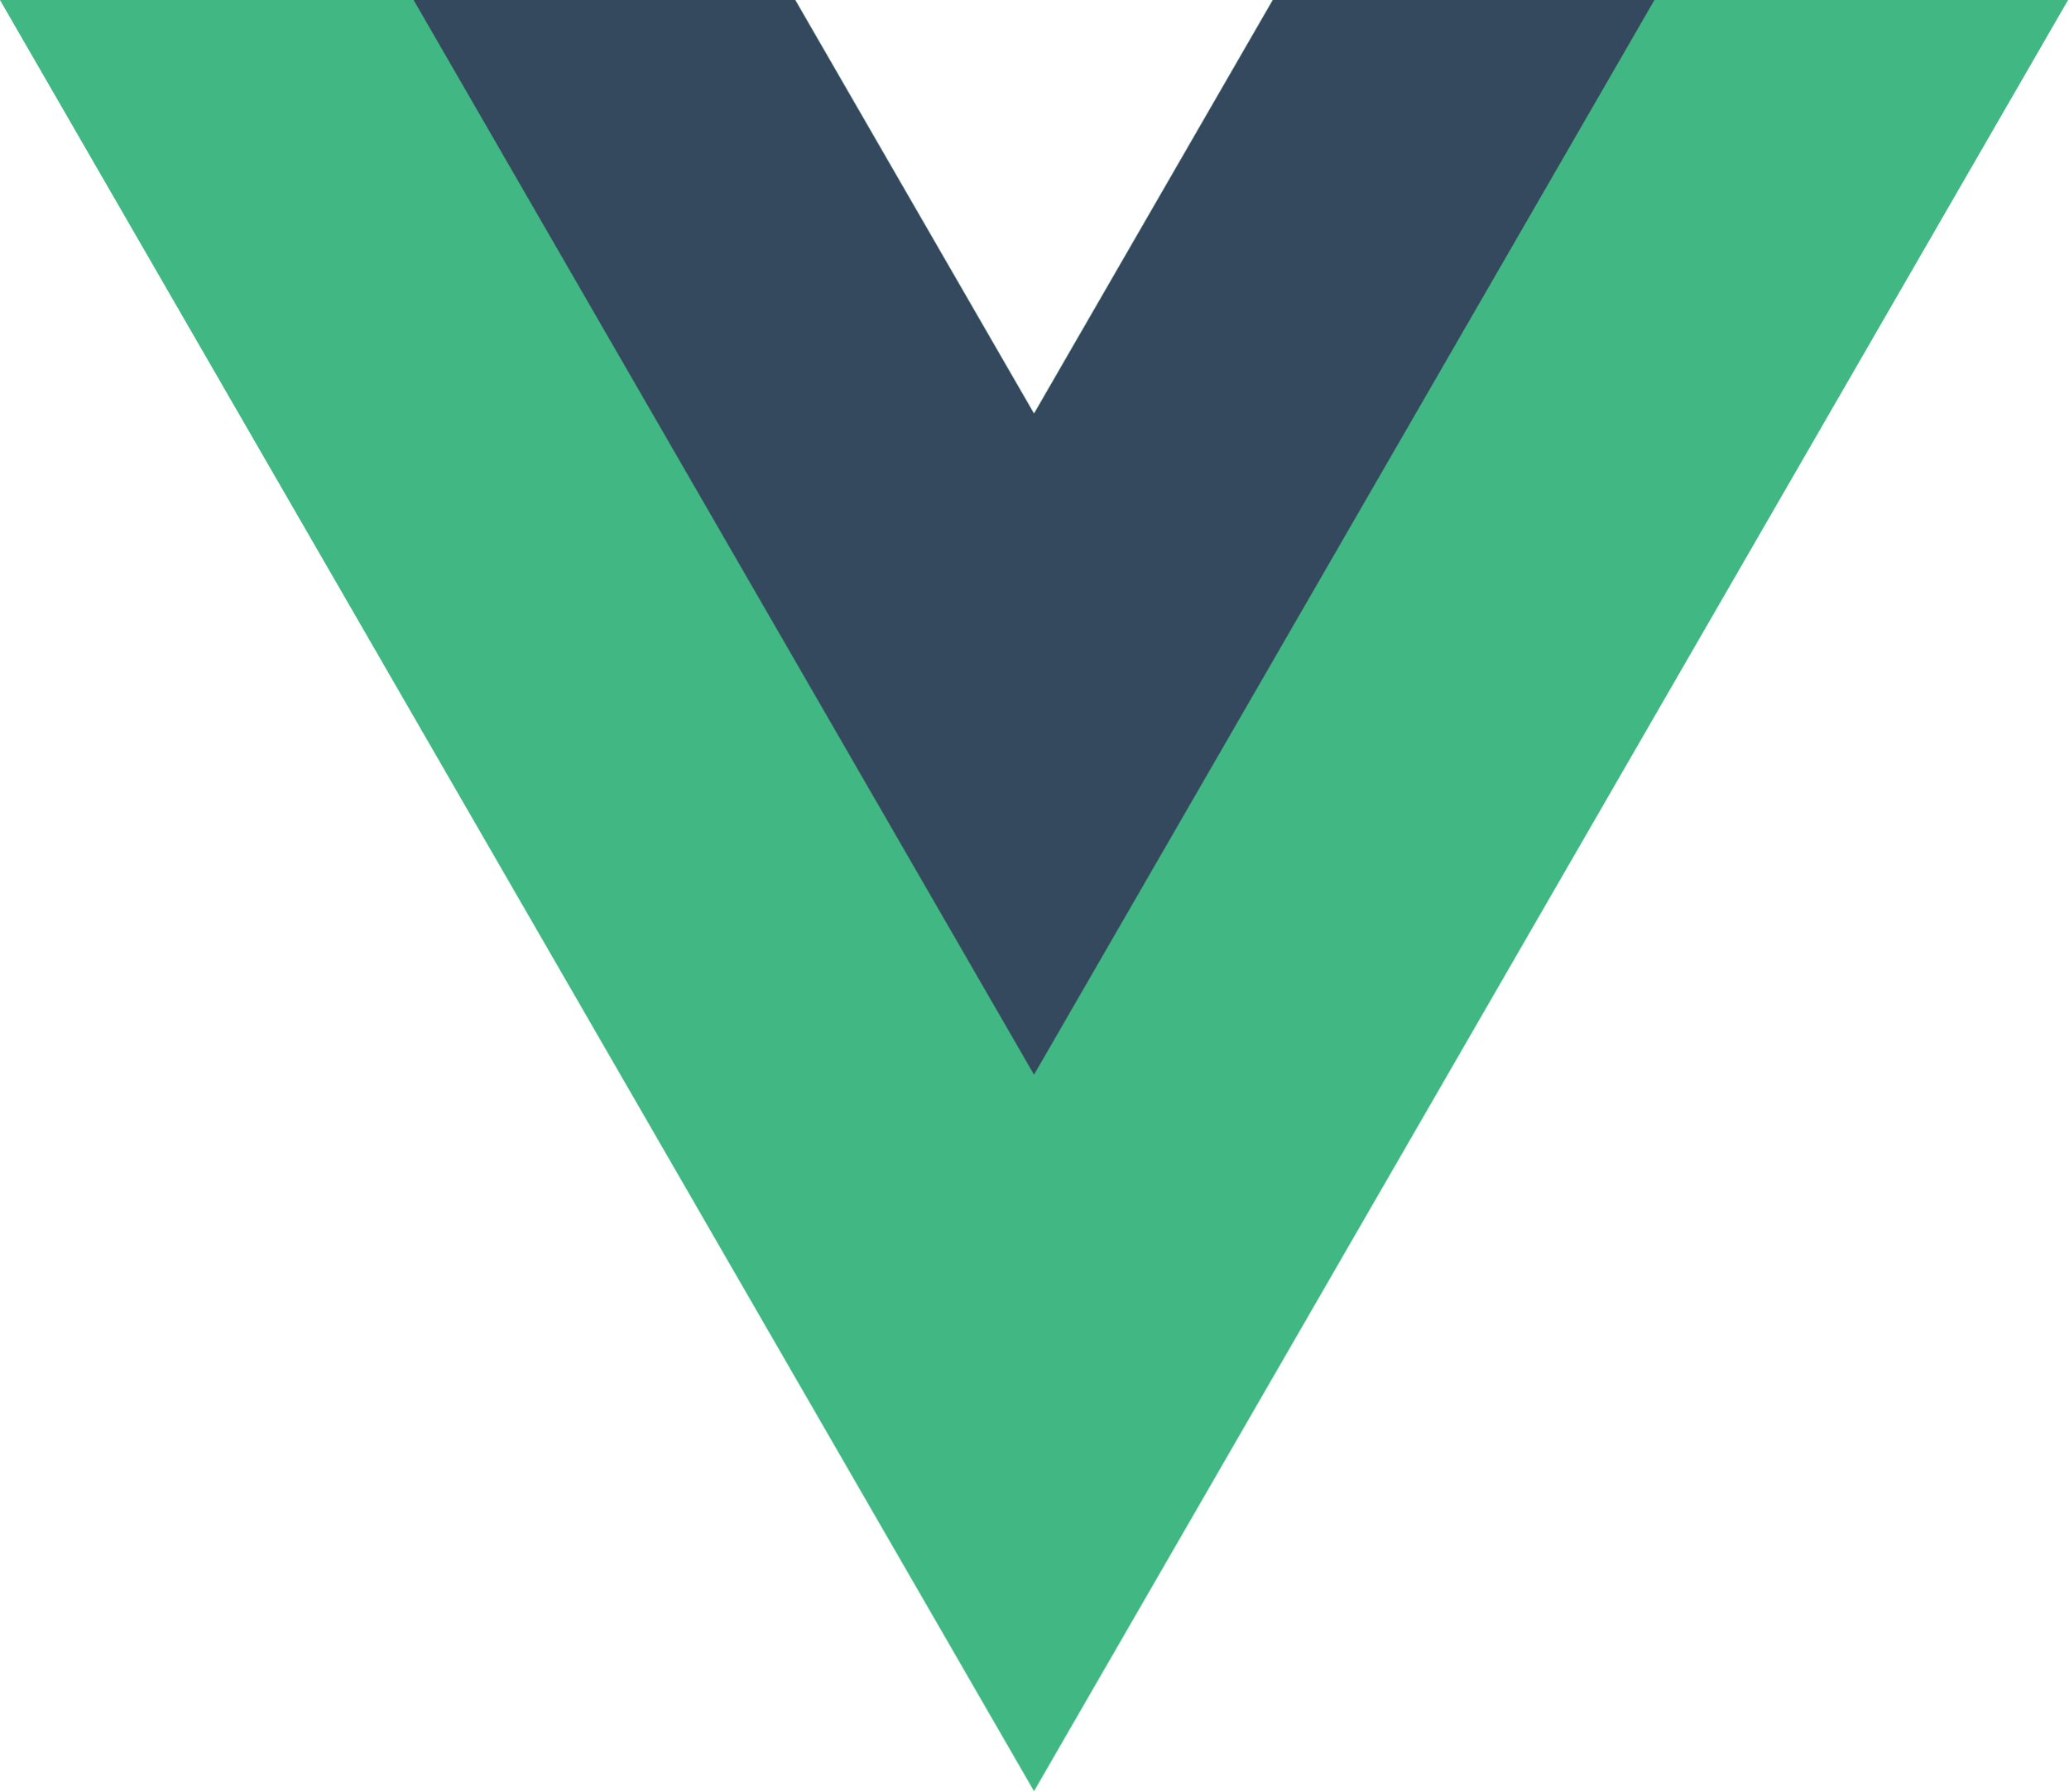
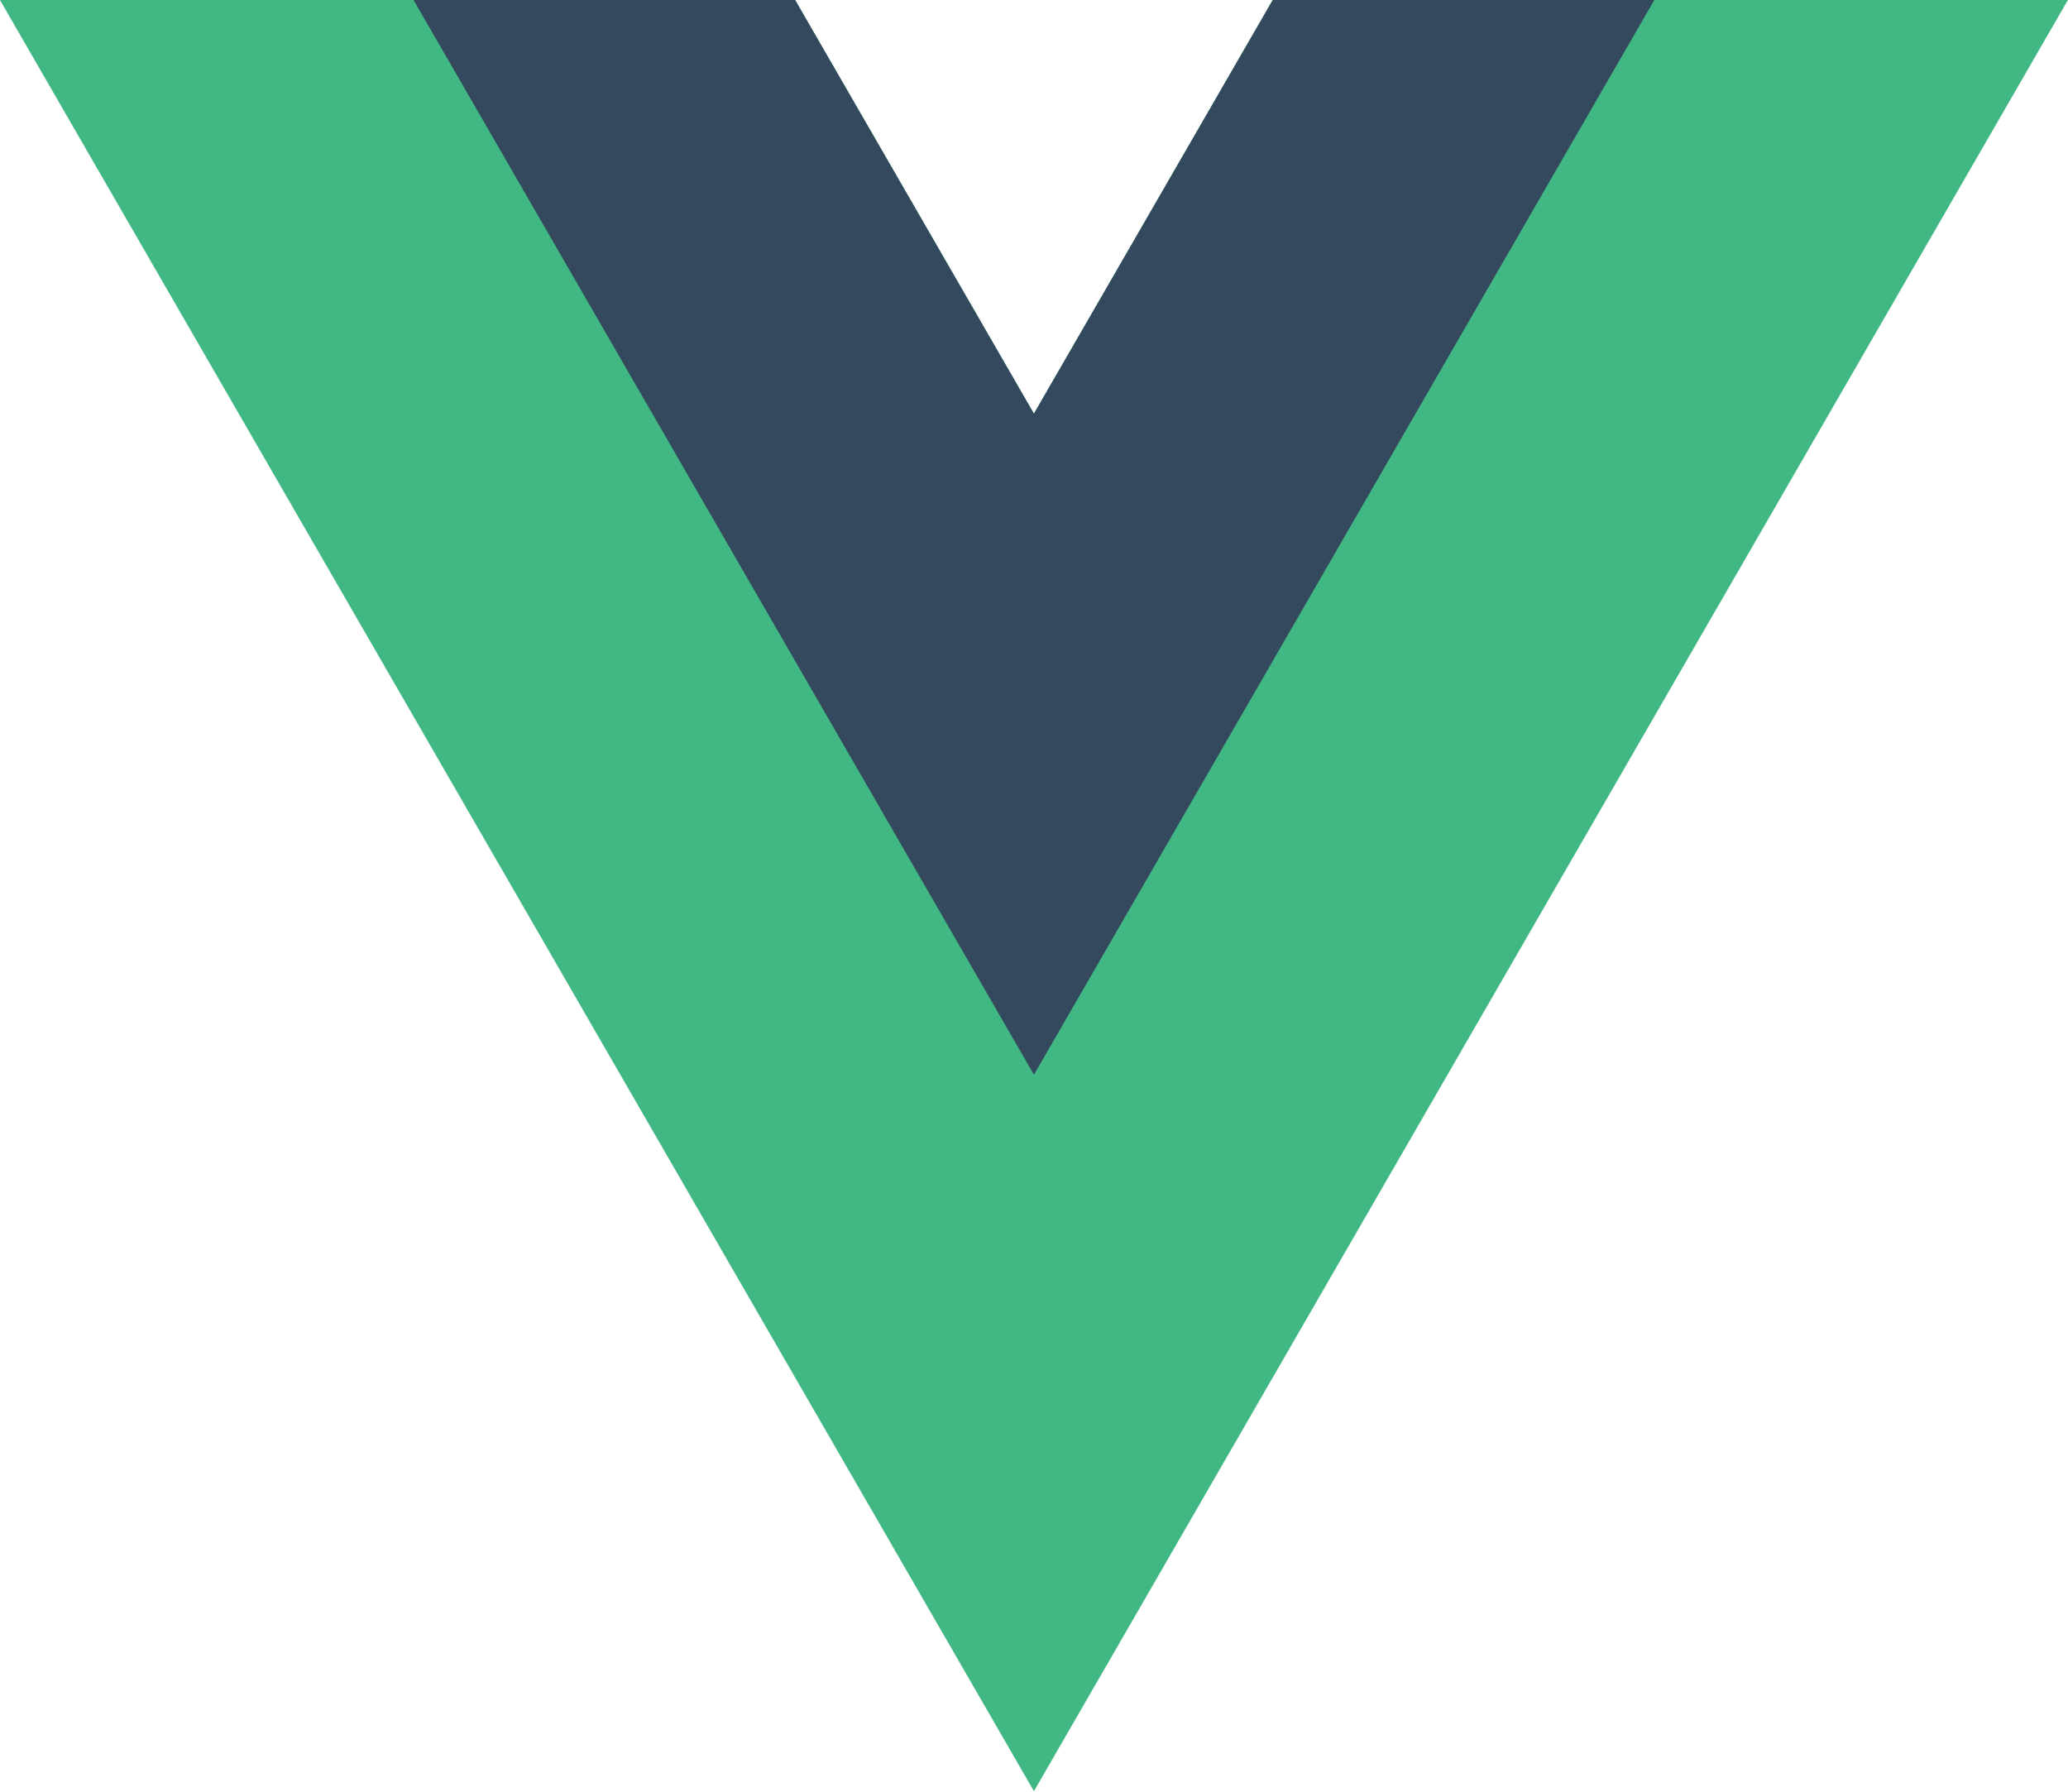
- <svg xmlns="http://www.w3.org/2000/svg" version="1.1" viewBox="0 0 261.76 226.69" id="sponsor-icon">
-   <g transform="matrix(1.3333 0 0 -1.3333 -76.311 313.34)">
-     <g transform="translate(178.06 235.01)">
-       <path d="m0 0-22.669-39.264-22.669 39.264h-75.491l98.16-170.02 98.16 170.02z" fill="#41b883" />
-     </g>
-     <g transform="translate(178.06 235.01)">
-       <path d="m0 0-22.669-39.264-22.669 39.264h-36.227l58.896-102.01 58.896 102.01z" fill="#34495e" />
-     </g>
-   </g>
+ <svg xmlns="http://www.w3.org/2000/svg" class="sponsor-icon" width="auto" height="42" version="1.1" viewBox="0 0 261.76 226.69">
+   <path fill="#41b883" d="m161.096.001-30.225 52.351L100.647.001H-.005l130.877 226.688L261.749.001z" />
+   <path fill="#34495e" d="m161.096.001-30.225 52.351L100.647.001H52.346L130.872 136.011 209.398.001z" />
</svg>
